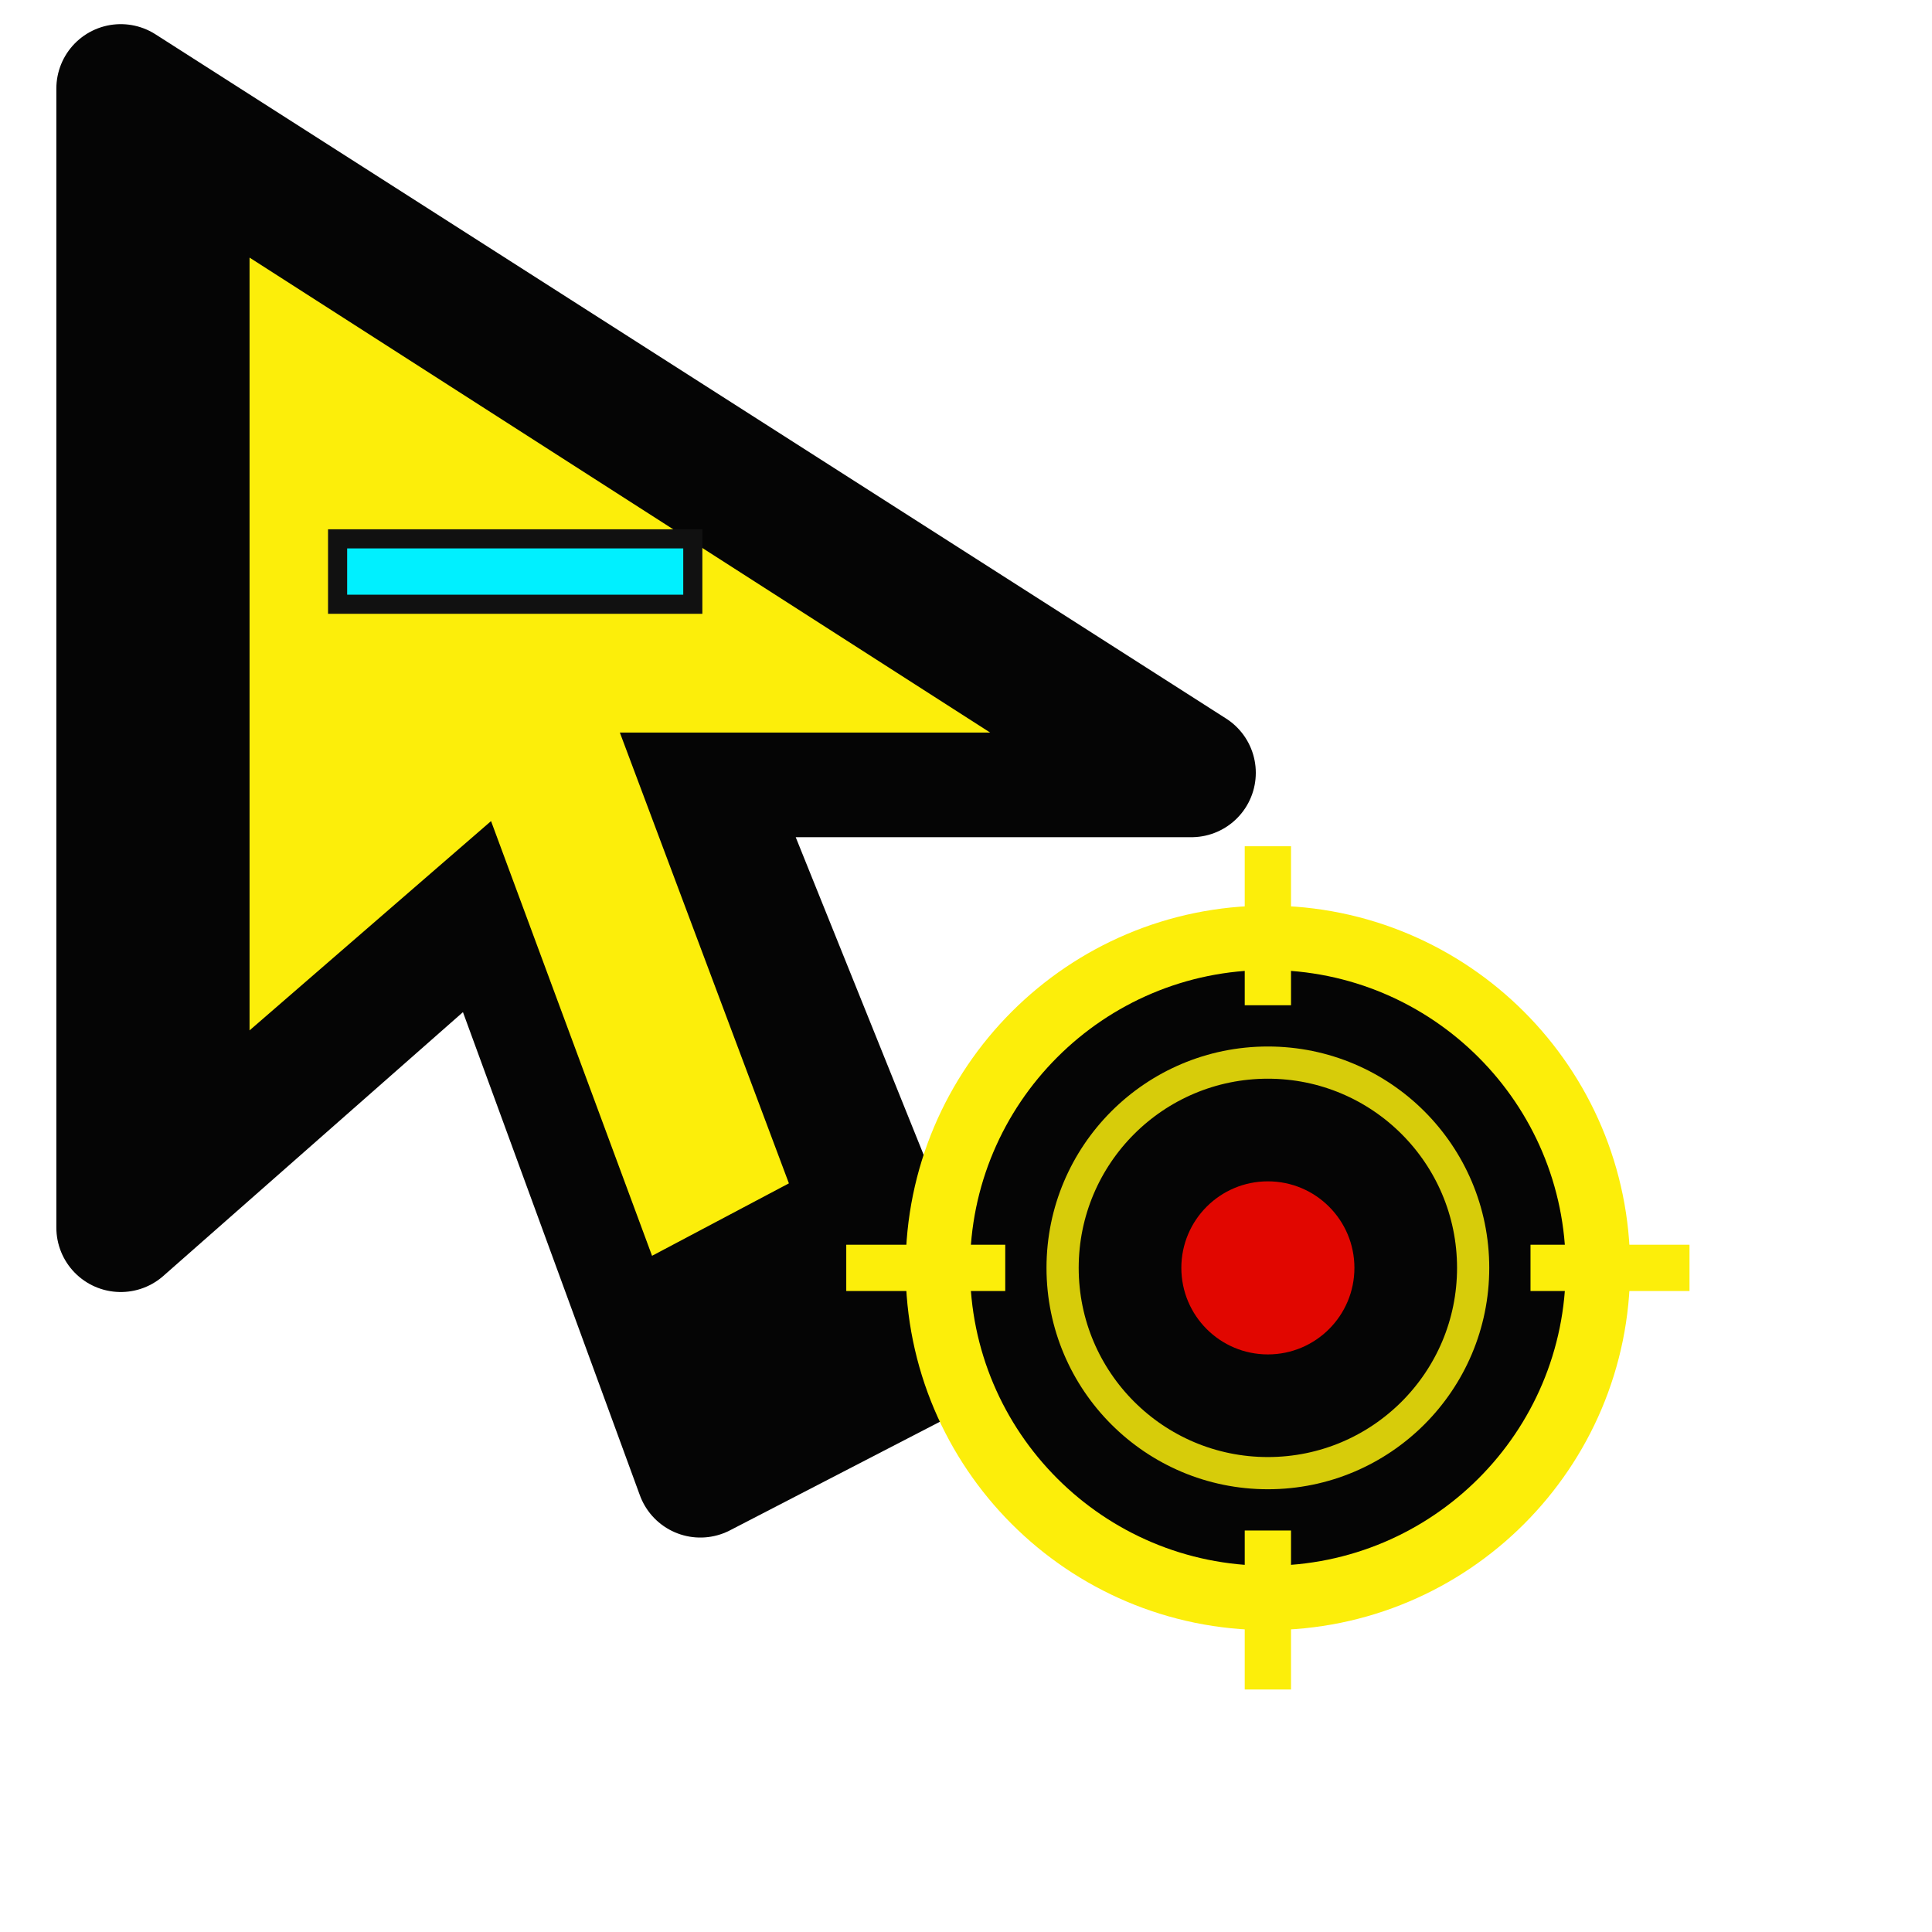
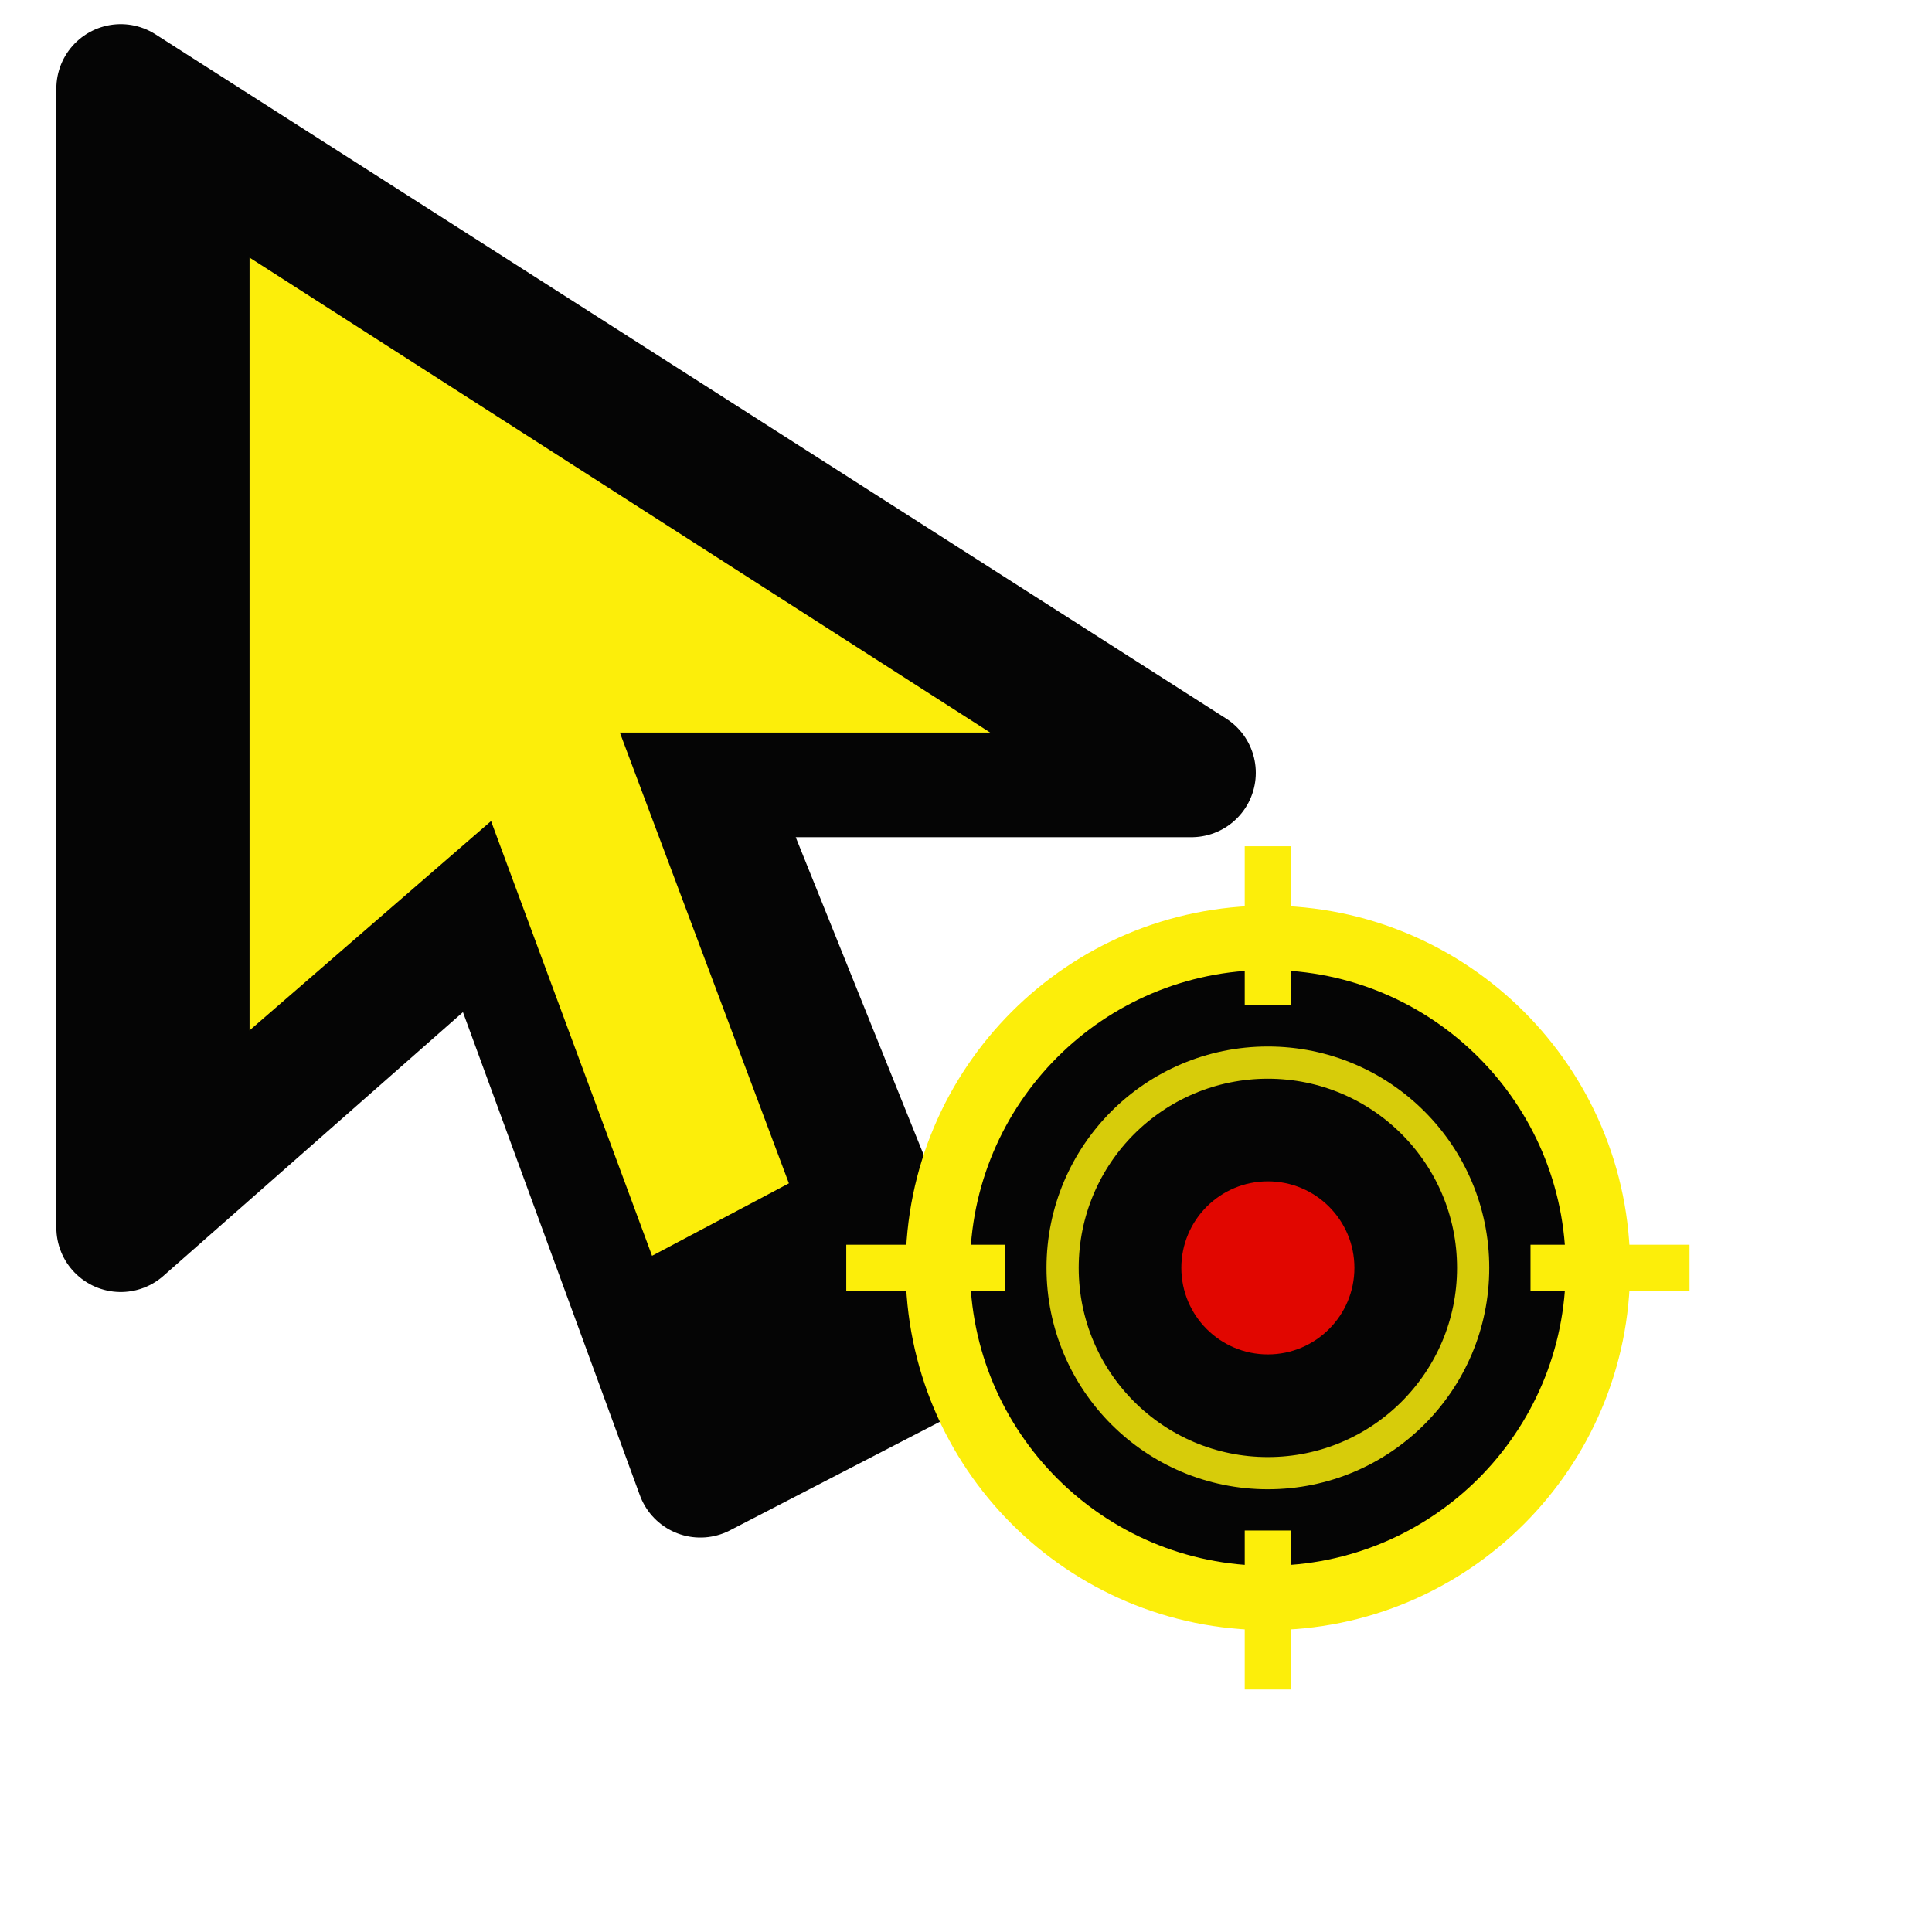
<svg xmlns="http://www.w3.org/2000/svg" width="48" height="48" viewBox="0 0 48 48">
  <path d="M3 2.2 L3 30.5 L12.2 22.4 L17.4 36.6 L23.2 33.6 L17.4 19.2 L29.6 19.2 Z" fill="#050505" stroke="#050505" stroke-width="3.2" stroke-linejoin="round" />
  <path d="M6.2 6.4 L6.2 25.6 L12.2 20.4 L16.2 31.2 L19.6 29.4 L15.4 18.2 L24.6 18.2 Z" fill="#FCEE0A" />
-   <path d="M9.2 14.2 H16.4" stroke="#111" stroke-width="2.1" stroke-linecap="square" />
-   <path d="M9.2 14.2 H16.4" stroke="#00F0FF" stroke-width="1.15" stroke-linecap="square" />
  <circle cx="31.5" cy="31.5" r="8.2" fill="#050505" stroke="#FCEE0A" stroke-width="1.6" />
  <circle cx="31.5" cy="31.5" r="5.1" fill="none" stroke="#FCEE0A" stroke-width="0.8" opacity="0.85" />
  <circle cx="31.5" cy="31.5" r="2.15" fill="#E10600" />
  <path d="M31.5 21.6 V24.4 M31.5 38.6 V41.4 M21.6 31.5 H24.4 M38.6 31.5 H41.4" stroke="#FCEE0A" stroke-width="1.15" stroke-linecap="square" />
</svg>
